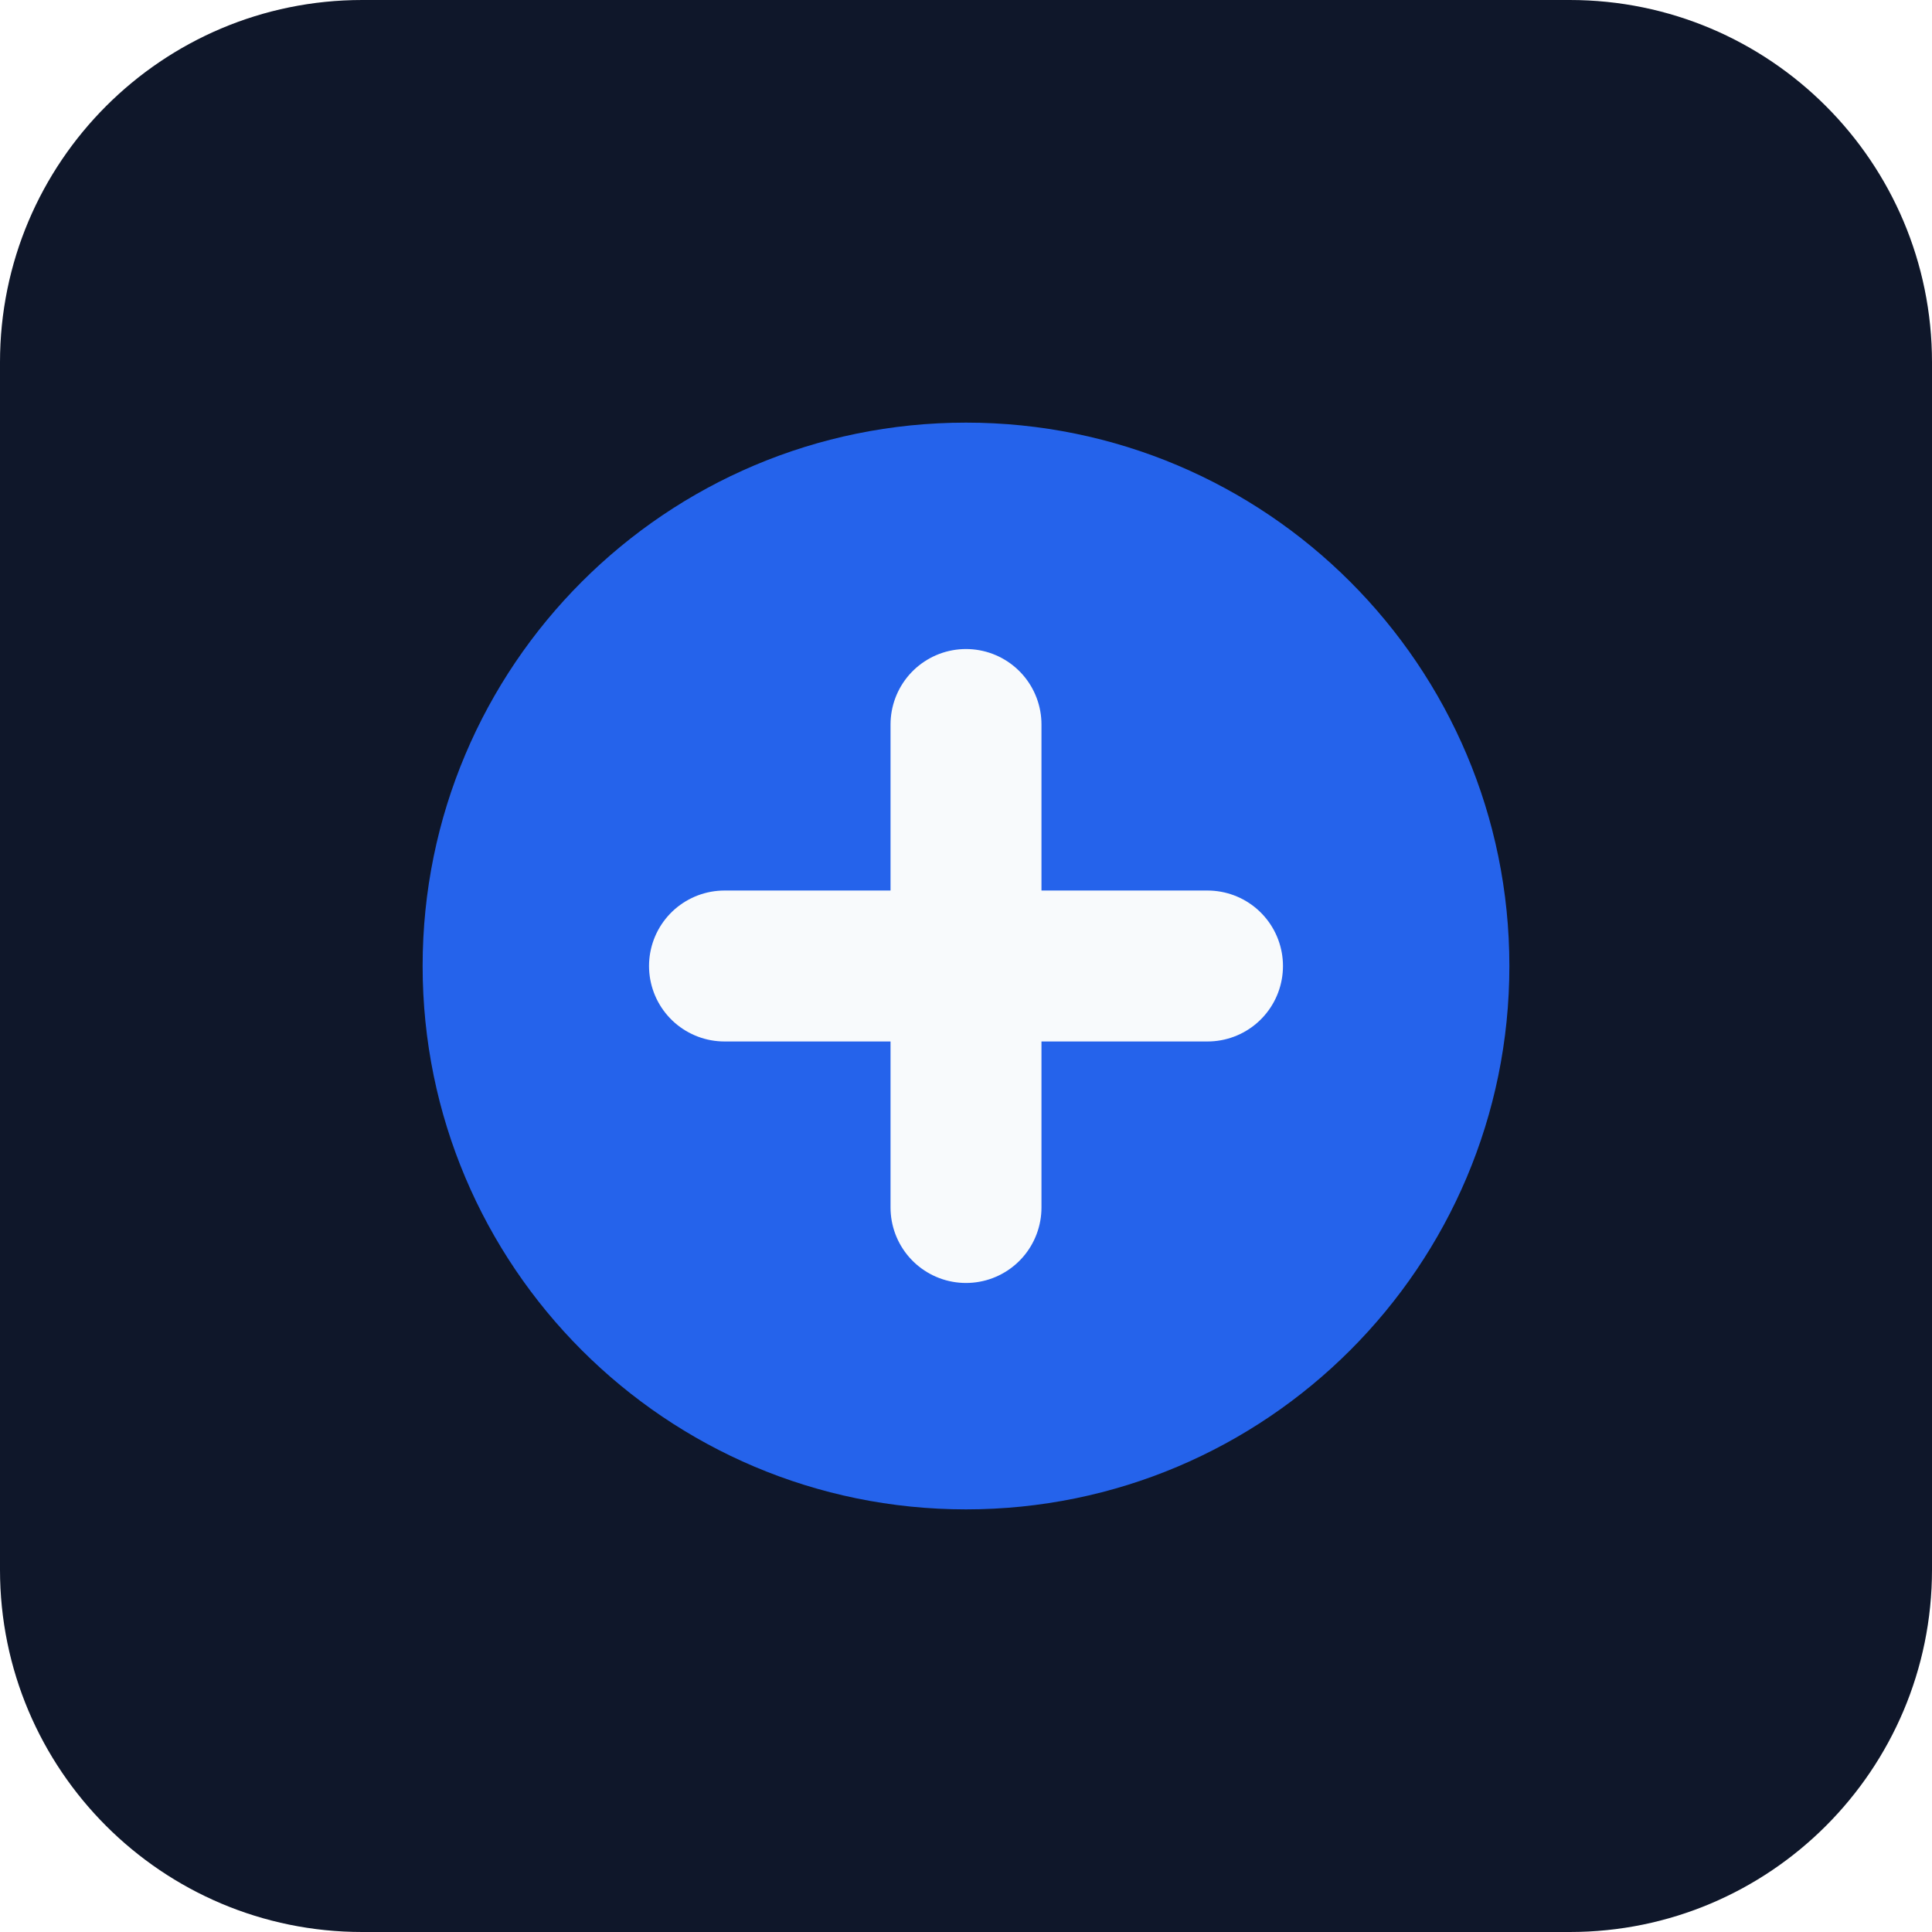
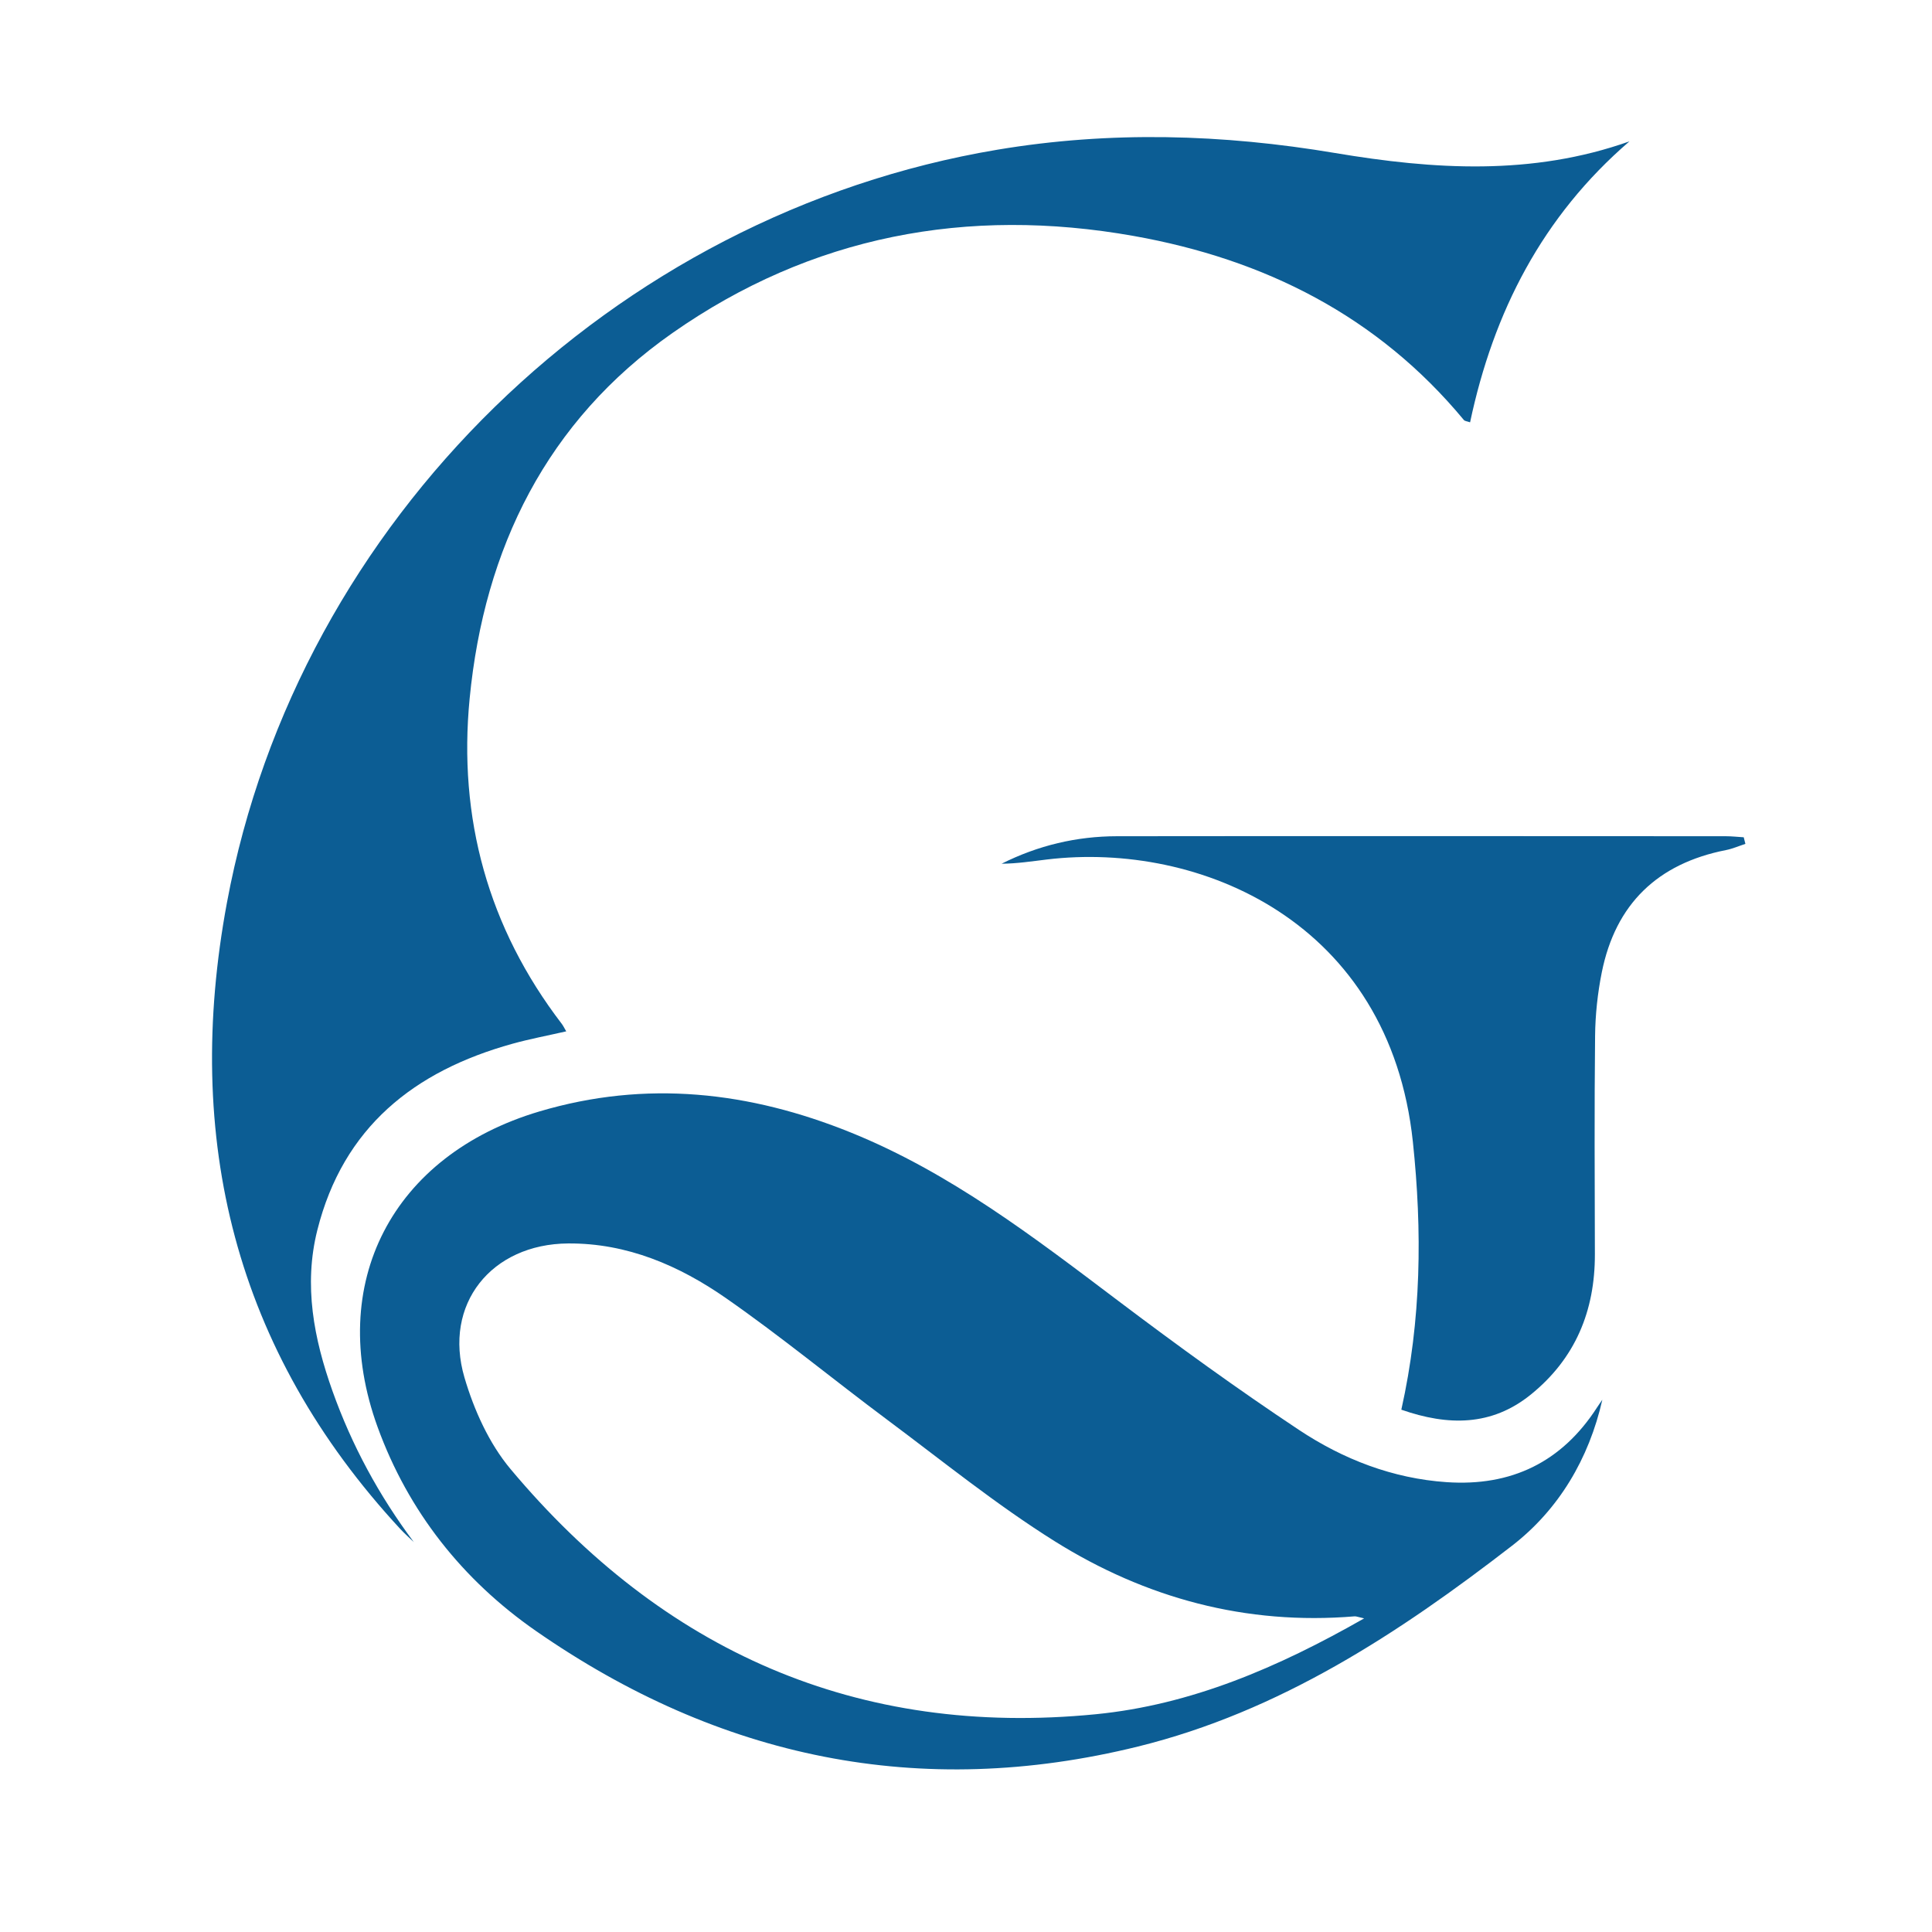
- <svg xmlns="http://www.w3.org/2000/svg" viewBox="0 0 64 64" role="img" aria-labelledby="title">
-   <rect width="64" height="64" rx="12" fill="#0f172a" />
-   <circle cx="32" cy="32" r="18" fill="#2563eb" />
-   <path d="M24 32h16M32 24v16" stroke="#f8fafc" stroke-width="5" stroke-linecap="round" />
+ <svg xmlns="http://www.w3.org/2000/svg" version="1.1" id="Layer_1" x="0px" y="0px" viewBox="0 0 512 512" enable-background="new 0 0 512 512" xml:space="preserve">
+   <path fill="#0C5D94" d="M424.635,370.949c-3.538,15.62-11.543,29.103-23.921,38.675c-29.995,23.195-61.601,43.969-99.138,53.225  c-57.821,14.257-111.03,3.087-159.548-30.63c-19.422-13.497-33.833-31.671-41.958-54.03c-13.849-38.108,3.902-72.07,42.88-83.646  c28.28-8.399,55.684-5.278,82.571,5.604c26.253,10.626,48.438,27.689,70.792,44.565c15.663,11.825,31.576,23.372,47.922,34.224  c11.724,7.784,24.834,12.88,39.158,13.853c17.12,1.163,30.504-5.301,39.85-19.812C423.687,372.289,424.171,371.625,424.635,370.949z   M361.512,428.888c-1.662-0.365-2.109-0.576-2.536-0.541c-28.781,2.398-55.391-4.814-79.523-19.937  c-15.459-9.689-29.736-21.28-44.4-32.211c-14.27-10.638-28.031-21.989-42.626-32.153c-12.416-8.647-26.229-14.625-41.852-14.519  c-20.371,0.137-33.185,16.11-27.487,35.531c2.515,8.574,6.518,17.46,12.195,24.24c40.39,48.232,91.917,71.221,155.143,64.989  C315.626,451.803,338.626,441.945,361.512,428.888z" />
+   <path fill="#0C5D94" d="M371.367,373.582c5.337-23.849,5.547-47.433,3.059-70.982c-6.16-58.298-56.402-79.696-96.987-74.825  c-3.984,0.478-7.951,1.095-12.006,1.12c9.658-4.848,19.884-7.274,30.578-7.286c53.774-0.065,107.548-0.022,161.321-0.001  c1.591,0.001,3.182,0.182,4.774,0.279c0.147,0.583,0.294,1.166,0.441,1.748c-1.712,0.557-3.388,1.298-5.142,1.643  c-18.135,3.566-29.279,14.303-32.916,32.413c-1.106,5.508-1.714,11.201-1.774,16.818c-0.207,19.291-0.101,38.586-0.055,57.879  c0.036,15.019-5.193,27.662-16.994,37.199C395.28,377.979,383.753,377.904,371.367,373.582z" />
+   <path fill="#0C5D94" d="M431.817,37.466c-23.057,19.865-36.032,45.184-42.23,74.455c-0.806-0.287-1.392-0.31-1.642-0.612  c-22.851-27.57-52.833-42.608-87.496-48.775c-44.111-7.848-85.485-0.045-122.274,25.738c-33.252,23.304-49.84,57.01-53.711,96.808  c-3.08,31.663,4.85,60.722,24.408,86.246c0.38,0.496,0.646,1.078,1.186,1.992c-4.979,1.137-9.667,2.015-14.246,3.285  c-26.055,7.228-44.868,22.135-51.719,49.403c-3.676,14.631-0.903,28.799,4.009,42.606c5.108,14.356,12.288,27.648,21.558,40.052  c-1.192-1.149-2.444-2.244-3.568-3.456c-43.942-47.433-57.579-103.512-45.944-166.03C79.003,137.853,162.53,56.747,264.311,39.675  c29.907-5.016,59.721-4.134,89.475,0.871C379.995,44.954,406.018,46.617,431.817,37.466z" />
</svg>
